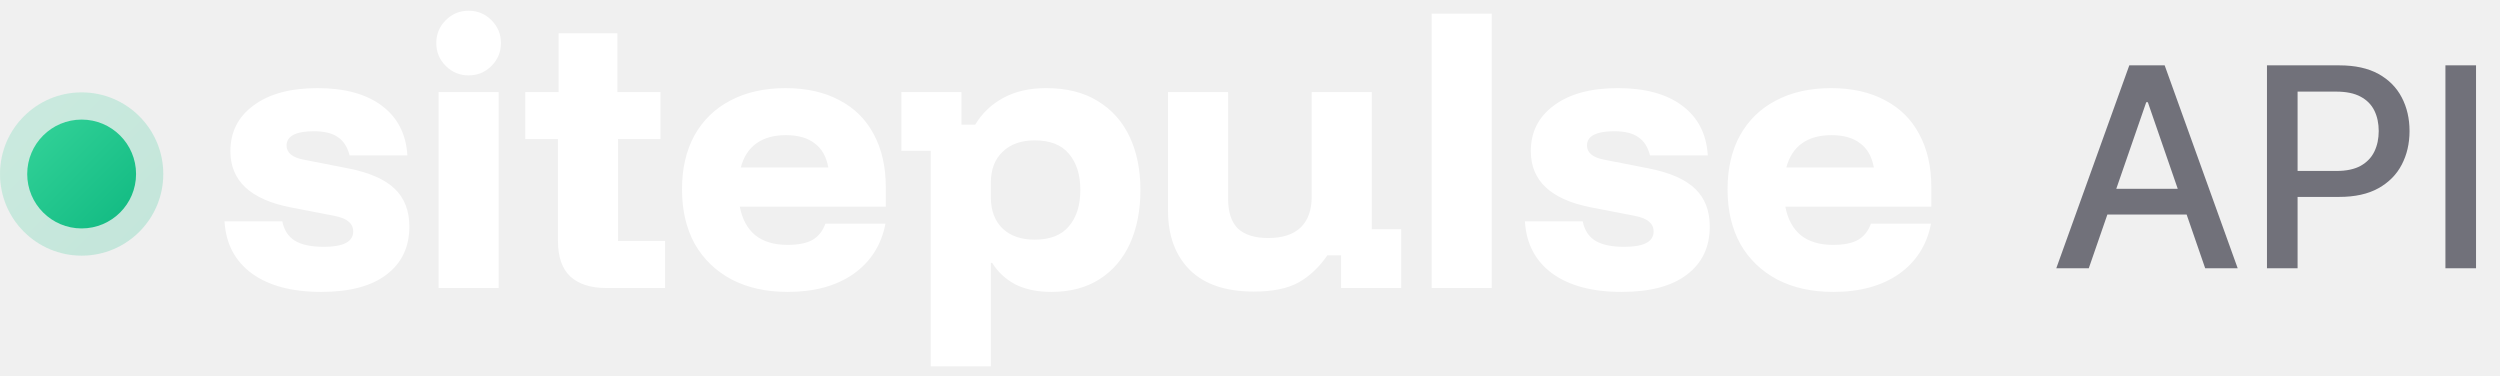
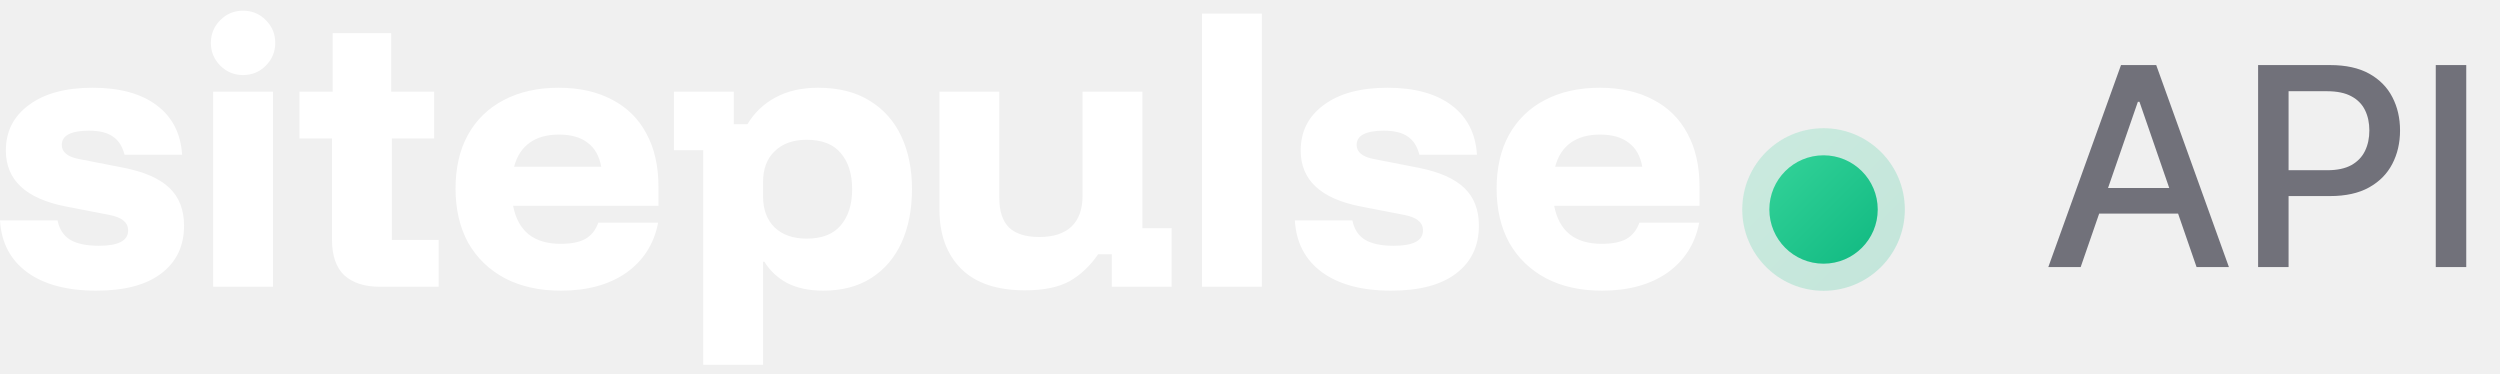
- <svg xmlns="http://www.w3.org/2000/svg" width="233" height="35" viewBox="0 0 233 35" fill="none">
-   <path d="M29.934 27.206C27.195 27.206 25.034 26.627 23.451 25.471C21.889 24.314 21.047 22.701 20.925 20.631H26.312C26.474 21.443 26.86 22.042 27.469 22.427C28.098 22.813 29.001 23.005 30.177 23.005C32.004 23.005 32.917 22.529 32.917 21.575C32.917 21.189 32.775 20.885 32.491 20.662C32.227 20.418 31.78 20.236 31.151 20.114L27.073 19.323C23.34 18.592 21.473 16.847 21.473 14.088C21.473 12.302 22.193 10.882 23.634 9.826C25.074 8.751 27.063 8.213 29.599 8.213C32.136 8.213 34.134 8.761 35.595 9.857C37.056 10.953 37.847 12.495 37.969 14.483H32.582C32.379 13.692 32.014 13.124 31.486 12.779C30.979 12.414 30.228 12.231 29.234 12.231C28.422 12.231 27.793 12.343 27.347 12.566C26.921 12.789 26.708 13.124 26.708 13.57C26.708 13.895 26.84 14.169 27.104 14.392C27.367 14.615 27.763 14.777 28.291 14.879L32.491 15.701C34.439 16.086 35.869 16.715 36.782 17.588C37.695 18.46 38.152 19.637 38.152 21.118C38.152 23.026 37.442 24.517 36.021 25.593C34.621 26.668 32.592 27.206 29.934 27.206ZM40.875 26.84V8.579H46.475V26.84H40.875ZM43.675 7.026C42.843 7.026 42.133 6.732 41.544 6.144C40.956 5.555 40.662 4.845 40.662 4.013C40.662 3.181 40.956 2.471 41.544 1.883C42.133 1.294 42.843 1 43.675 1C44.507 1 45.217 1.294 45.806 1.883C46.394 2.471 46.688 3.181 46.688 4.013C46.688 4.845 46.394 5.555 45.806 6.144C45.217 6.732 44.507 7.026 43.675 7.026ZM56.475 26.84C55.055 26.84 53.949 26.485 53.157 25.775C52.386 25.045 52.001 23.939 52.001 22.457V12.961H48.957V8.579H52.062V3.1H57.54V8.579H61.558V12.961H57.601V22.457H61.984V26.84H56.475ZM73.426 27.206C71.417 27.206 69.672 26.82 68.191 26.049C66.709 25.258 65.563 24.152 64.751 22.732C63.96 21.291 63.564 19.596 63.564 17.649C63.564 15.701 63.95 14.027 64.721 12.627C65.512 11.206 66.628 10.121 68.069 9.37C69.53 8.599 71.244 8.213 73.213 8.213C75.16 8.213 76.834 8.589 78.234 9.34C79.635 10.07 80.7 11.125 81.43 12.505C82.181 13.885 82.556 15.538 82.556 17.466V19.262H68.951C69.175 20.439 69.662 21.331 70.412 21.94C71.163 22.529 72.157 22.823 73.395 22.823C74.389 22.823 75.16 22.671 75.708 22.366C76.276 22.042 76.682 21.534 76.926 20.844H82.526C82.141 22.833 81.146 24.395 79.543 25.532C77.94 26.648 75.901 27.206 73.426 27.206ZM69.043 15.609H77.2C77.017 14.595 76.591 13.844 75.921 13.357C75.272 12.85 74.379 12.596 73.243 12.596C72.127 12.596 71.214 12.85 70.504 13.357C69.793 13.864 69.306 14.615 69.043 15.609Z" fill="white" />
-   <rect y="8.609" width="15.218" height="15.218" rx="7.609" fill="url(#paint0_linear_18_2)" fill-opacity="0.2" />
-   <rect x="2.536" y="11.145" width="10.145" height="10.145" rx="5.073" fill="url(#paint1_linear_18_2)" />
-   <path d="M86.747 34.145V14.057H84.008V8.579H89.608V11.622H90.886C91.536 10.547 92.408 9.715 93.504 9.126C94.62 8.518 95.949 8.213 97.491 8.213C99.419 8.213 101.032 8.619 102.33 9.431C103.629 10.222 104.613 11.328 105.283 12.748C105.952 14.169 106.287 15.822 106.287 17.709C106.287 19.596 105.963 21.26 105.313 22.701C104.664 24.121 103.72 25.227 102.483 26.019C101.245 26.81 99.743 27.206 97.978 27.206C96.68 27.206 95.563 26.972 94.63 26.506C93.717 26.019 92.997 25.349 92.469 24.497H92.347V34.145H86.747ZM96.426 22.336C97.867 22.336 98.932 21.92 99.622 21.088C100.332 20.256 100.687 19.13 100.687 17.709C100.687 16.289 100.332 15.163 99.622 14.331C98.932 13.499 97.867 13.083 96.426 13.083C95.168 13.083 94.174 13.438 93.443 14.148C92.713 14.838 92.347 15.802 92.347 17.04V18.379C92.347 19.617 92.713 20.591 93.443 21.301C94.174 21.991 95.168 22.336 96.426 22.336ZM116.863 27.175C114.246 27.175 112.257 26.506 110.898 25.166C109.538 23.807 108.858 21.96 108.858 19.627V8.579H114.459V18.531C114.459 19.769 114.763 20.692 115.372 21.301C116.001 21.889 116.944 22.184 118.202 22.184C119.521 22.184 120.525 21.859 121.215 21.21C121.905 20.54 122.25 19.586 122.25 18.349V8.579H127.851V21.362H130.59V26.84H124.99V23.797H123.711C122.96 24.892 122.068 25.735 121.033 26.323C119.998 26.891 118.608 27.175 116.863 27.175ZM133.432 26.84V1.274H139.032V26.84H133.432ZM151.132 27.206C148.393 27.206 146.232 26.627 144.649 25.471C143.087 24.314 142.245 22.701 142.123 20.631H147.51C147.673 21.443 148.058 22.042 148.667 22.427C149.296 22.813 150.199 23.005 151.376 23.005C153.202 23.005 154.115 22.529 154.115 21.575C154.115 21.189 153.973 20.885 153.689 20.662C153.425 20.418 152.979 20.236 152.35 20.114L148.271 19.323C144.538 18.592 142.671 16.847 142.671 14.088C142.671 12.302 143.391 10.882 144.832 9.826C146.272 8.751 148.261 8.213 150.798 8.213C153.334 8.213 155.333 8.761 156.794 9.857C158.254 10.953 159.046 12.495 159.168 14.483H153.78C153.577 13.692 153.212 13.124 152.685 12.779C152.177 12.414 151.426 12.231 150.432 12.231C149.62 12.231 148.992 12.343 148.545 12.566C148.119 12.789 147.906 13.124 147.906 13.57C147.906 13.895 148.038 14.169 148.302 14.392C148.565 14.615 148.961 14.777 149.489 14.879L153.689 15.701C155.637 16.086 157.067 16.715 157.981 17.588C158.894 18.46 159.35 19.637 159.35 21.118C159.35 23.026 158.64 24.517 157.22 25.593C155.82 26.668 153.79 27.206 151.132 27.206ZM170.869 27.206C168.86 27.206 167.115 26.82 165.634 26.049C164.153 25.258 163.006 24.152 162.195 22.732C161.403 21.291 161.008 19.596 161.008 17.649C161.008 15.701 161.393 14.027 162.164 12.627C162.956 11.206 164.072 10.121 165.512 9.37C166.973 8.599 168.688 8.213 170.656 8.213C172.604 8.213 174.278 8.589 175.678 9.34C177.078 10.07 178.143 11.125 178.874 12.505C179.625 13.885 180 15.538 180 17.466V19.262H166.395C166.618 20.439 167.105 21.331 167.856 21.94C168.607 22.529 169.601 22.823 170.839 22.823C171.833 22.823 172.604 22.671 173.152 22.366C173.72 22.042 174.126 21.534 174.369 20.844H179.97C179.584 22.833 178.59 24.395 176.987 25.532C175.384 26.648 173.345 27.206 170.869 27.206ZM166.486 15.609H174.643C174.461 14.595 174.034 13.844 173.365 13.357C172.715 12.85 171.823 12.596 170.687 12.596C169.571 12.596 168.658 12.85 167.947 13.357C167.237 13.864 166.75 14.615 166.486 15.609Z" fill="white" />
-   <path d="M194.675 25H191.646L198.451 6.091H201.747L208.552 25H205.523L200.178 9.526H200.03L194.675 25ZM195.183 17.595H205.006V19.996H195.183V17.595ZM211.282 25V6.091H218.023C219.494 6.091 220.712 6.359 221.679 6.894C222.645 7.43 223.368 8.162 223.849 9.092C224.329 10.015 224.569 11.055 224.569 12.212C224.569 13.376 224.326 14.422 223.839 15.352C223.359 16.275 222.633 17.007 221.66 17.549C220.694 18.084 219.478 18.352 218.013 18.352H213.378V15.933H217.755C218.684 15.933 219.438 15.773 220.017 15.453C220.595 15.127 221.02 14.684 221.291 14.124C221.562 13.563 221.697 12.926 221.697 12.212C221.697 11.498 221.562 10.864 221.291 10.31C221.02 9.756 220.592 9.322 220.008 9.009C219.429 8.695 218.666 8.538 217.718 8.538H214.135V25H211.282ZM230.766 6.091V25H227.913V6.091H230.766Z" fill="#71717A" />
+ <svg xmlns="http://www.w3.org/2000/svg" width="234" height="35" viewBox="0 0 234 35" fill="none">
+   <path d="M9.009 27.206C6.27 27.206 4.109 26.627 2.526 25.471C0.964 24.314 0.122 22.701 0 20.631H5.387C5.55 21.443 5.935 22.042 6.544 22.427C7.173 22.813 8.076 23.005 9.253 23.005C11.079 23.005 11.992 22.529 11.992 21.575C11.992 21.189 11.85 20.885 11.566 20.662C11.302 20.418 10.856 20.236 10.227 20.114L6.148 19.323C2.415 18.592 0.548 16.847 0.548 14.088C0.548 12.302 1.268 10.882 2.709 9.826C4.149 8.751 6.138 8.213 8.674 8.213C11.211 8.213 13.209 8.761 14.67 9.857C16.131 10.953 16.922 12.495 17.044 14.483H11.657C11.454 13.692 11.089 13.124 10.561 12.779C10.054 12.414 9.303 12.231 8.309 12.231C7.497 12.231 6.868 12.343 6.422 12.566C5.996 12.789 5.783 13.124 5.783 13.57C5.783 13.895 5.915 14.169 6.179 14.392C6.442 14.615 6.838 14.777 7.366 14.879L11.566 15.701C13.514 16.086 14.944 16.715 15.857 17.588C16.77 18.46 17.227 19.637 17.227 21.118C17.227 23.026 16.517 24.517 15.096 25.593C13.696 26.668 11.667 27.206 9.009 27.206ZM19.95 26.84V8.579H25.55V26.84H19.95ZM22.75 7.026C21.918 7.026 21.208 6.732 20.62 6.144C20.031 5.555 19.737 4.845 19.737 4.013C19.737 3.181 20.031 2.471 20.62 1.883C21.208 1.294 21.918 1 22.75 1C23.582 1 24.292 1.294 24.881 1.883C25.469 2.471 25.763 3.181 25.763 4.013C25.763 4.845 25.469 5.555 24.881 6.144C24.292 6.732 23.582 7.026 22.75 7.026ZM35.55 26.84C34.13 26.84 33.024 26.485 32.233 25.775C31.461 25.045 31.076 23.939 31.076 22.457V12.961H28.032V8.579H31.137V3.1H36.615V8.579H40.633V12.961H36.676V22.457H41.059V26.84H35.55ZM52.501 27.206C50.492 27.206 48.747 26.82 47.266 26.049C45.785 25.258 44.638 24.152 43.826 22.732C43.035 21.291 42.639 19.596 42.639 17.649C42.639 15.701 43.025 14.027 43.796 12.627C44.587 11.206 45.703 10.121 47.144 9.37C48.605 8.599 50.319 8.213 52.288 8.213C54.236 8.213 55.91 8.589 57.31 9.34C58.71 10.07 59.775 11.125 60.505 12.505C61.256 13.885 61.632 15.538 61.632 17.466V19.262H48.026C48.25 20.439 48.737 21.331 49.487 21.94C50.238 22.529 51.233 22.823 52.47 22.823C53.464 22.823 54.236 22.671 54.783 22.366C55.351 22.042 55.757 21.534 56.001 20.844H61.601C61.216 22.833 60.221 24.395 58.618 25.532C57.016 26.648 54.976 27.206 52.501 27.206ZM48.118 15.609H56.275C56.092 14.595 55.666 13.844 54.996 13.357C54.347 12.85 53.454 12.596 52.318 12.596C51.202 12.596 50.289 12.85 49.579 13.357C48.868 13.864 48.382 14.615 48.118 15.609Z" fill="#FFFFFF" />
+   <rect x="163.075" y="12" width="15.218" height="15.218" rx="7.609" fill="url(#paint0_linear_17_18)" fill-opacity="0.2" />
+   <rect x="165.611" y="14.536" width="10.145" height="10.145" rx="5.073" fill="url(#paint1_linear_17_18)" />
+   <path d="M65.822 34.145V14.057H63.083V8.579H68.683V11.622H69.962C70.611 10.547 71.483 9.715 72.579 9.126C73.695 8.518 75.024 8.213 76.566 8.213C78.494 8.213 80.107 8.619 81.406 9.431C82.704 10.222 83.688 11.328 84.358 12.748C85.028 14.169 85.362 15.822 85.362 17.709C85.362 19.596 85.038 21.26 84.388 22.701C83.739 24.121 82.795 25.227 81.558 26.019C80.32 26.81 78.819 27.206 77.053 27.206C75.755 27.206 74.638 26.972 73.705 26.506C72.792 26.019 72.072 25.349 71.544 24.497H71.422V34.145H65.822ZM75.501 22.336C76.942 22.336 78.007 21.92 78.697 21.088C79.407 20.256 79.762 19.13 79.762 17.709C79.762 16.289 79.407 15.163 78.697 14.331C78.007 13.499 76.942 13.083 75.501 13.083C74.243 13.083 73.249 13.438 72.518 14.148C71.788 14.838 71.422 15.802 71.422 17.04V18.379C71.422 19.617 71.788 20.591 72.518 21.301C73.249 21.991 74.243 22.336 75.501 22.336ZM95.938 27.175C93.321 27.175 91.332 26.506 89.973 25.166C88.613 23.807 87.933 21.96 87.933 19.627V8.579H93.534V18.531C93.534 19.769 93.838 20.692 94.447 21.301C95.076 21.889 96.019 22.184 97.277 22.184C98.596 22.184 99.6 21.859 100.291 21.21C100.98 20.54 101.325 19.586 101.325 18.349V8.579H106.926V21.362H109.665V26.84H104.065V23.797H102.786C102.035 24.892 101.143 25.735 100.108 26.323C99.073 26.891 97.683 27.175 95.938 27.175ZM112.507 26.84V1.274H118.108V26.84H112.507ZM130.207 27.206C127.468 27.206 125.307 26.627 123.725 25.471C122.162 24.314 121.32 22.701 121.198 20.631H126.586C126.748 21.443 127.133 22.042 127.742 22.427C128.371 22.813 129.274 23.005 130.451 23.005C132.277 23.005 133.19 22.529 133.19 21.575C133.19 21.189 133.048 20.885 132.764 20.662C132.5 20.418 132.054 20.236 131.425 20.114L127.346 19.323C123.613 18.592 121.746 16.847 121.746 14.088C121.746 12.302 122.466 10.882 123.907 9.826C125.348 8.751 127.336 8.213 129.873 8.213C132.409 8.213 134.408 8.761 135.869 9.857C137.33 10.953 138.121 12.495 138.243 14.483H132.855C132.652 13.692 132.287 13.124 131.76 12.779C131.252 12.414 130.502 12.231 129.507 12.231C128.696 12.231 128.067 12.343 127.62 12.566C127.194 12.789 126.981 13.124 126.981 13.57C126.981 13.895 127.113 14.169 127.377 14.392C127.641 14.615 128.036 14.777 128.564 14.879L132.764 15.701C134.712 16.086 136.143 16.715 137.056 17.588C137.969 18.46 138.425 19.637 138.425 21.118C138.425 23.026 137.715 24.517 136.295 25.593C134.895 26.668 132.865 27.206 130.207 27.206ZM149.944 27.206C147.935 27.206 146.19 26.82 144.709 26.049C143.228 25.258 142.081 24.152 141.27 22.732C140.479 21.291 140.083 19.596 140.083 17.649C140.083 15.701 140.468 14.027 141.239 12.627C142.031 11.206 143.147 10.121 144.587 9.37C146.048 8.599 147.763 8.213 149.731 8.213C151.679 8.213 153.353 8.589 154.753 9.34C156.153 10.07 157.218 11.125 157.949 12.505C158.7 13.885 159.075 15.538 159.075 17.466V19.262H145.47C145.693 20.439 146.18 21.331 146.931 21.94C147.682 22.529 148.676 22.823 149.914 22.823C150.908 22.823 151.679 22.671 152.227 22.366C152.795 22.042 153.201 21.534 153.444 20.844H159.045C158.659 22.833 157.665 24.395 156.062 25.532C154.459 26.648 152.42 27.206 149.944 27.206ZM145.561 15.609H153.718C153.536 14.595 153.11 13.844 152.44 13.357C151.791 12.85 150.898 12.596 149.762 12.596C148.646 12.596 147.733 12.85 147.022 13.357C146.312 13.864 145.825 14.615 145.561 15.609Z" fill="#FFFFFF" />
+   <path d="M194.75 25H191.721L198.526 6.091H201.822L208.627 25H205.599L200.253 9.526H200.105L194.75 25ZM195.258 17.595H205.081V19.996H195.258V17.595ZM211.358 25V6.091H218.098C219.569 6.091 220.787 6.359 221.754 6.894C222.72 7.43 223.444 8.162 223.924 9.092C224.404 10.015 224.644 11.055 224.644 12.212C224.644 13.376 224.401 14.422 223.914 15.352C223.434 16.275 222.708 17.007 221.735 17.549C220.769 18.084 219.553 18.352 218.088 18.352H213.453V15.933H217.83C218.759 15.933 219.513 15.773 220.092 15.453C220.671 15.127 221.095 14.684 221.366 14.124C221.637 13.563 221.772 12.926 221.772 12.212C221.772 11.498 221.637 10.864 221.366 10.31C221.095 9.756 220.667 9.322 220.083 9.009C219.504 8.695 218.741 8.538 217.793 8.538H214.211V25H211.358ZM230.841 6.091V25H227.988V6.091H230.841Z" fill="#71717A" />
  <defs>
-     <linearGradient id="paint0_linear_18_2" x1="0" y1="8.609" x2="15.218" y2="23.827" gradientUnits="userSpaceOnUse">
+     <linearGradient id="paint0_linear_17_18" x1="163.075" y1="12" x2="178.293" y2="27.218" gradientUnits="userSpaceOnUse">
      <stop stop-color="#34D399" />
      <stop offset="1" stop-color="#10B981" />
    </linearGradient>
-     <linearGradient id="paint1_linear_18_2" x1="2.536" y1="11.145" x2="12.682" y2="21.291" gradientUnits="userSpaceOnUse">
+     <linearGradient id="paint1_linear_17_18" x1="165.611" y1="14.536" x2="175.757" y2="24.682" gradientUnits="userSpaceOnUse">
      <stop stop-color="#34D399" />
      <stop offset="1" stop-color="#10B981" />
    </linearGradient>
  </defs>
</svg>
